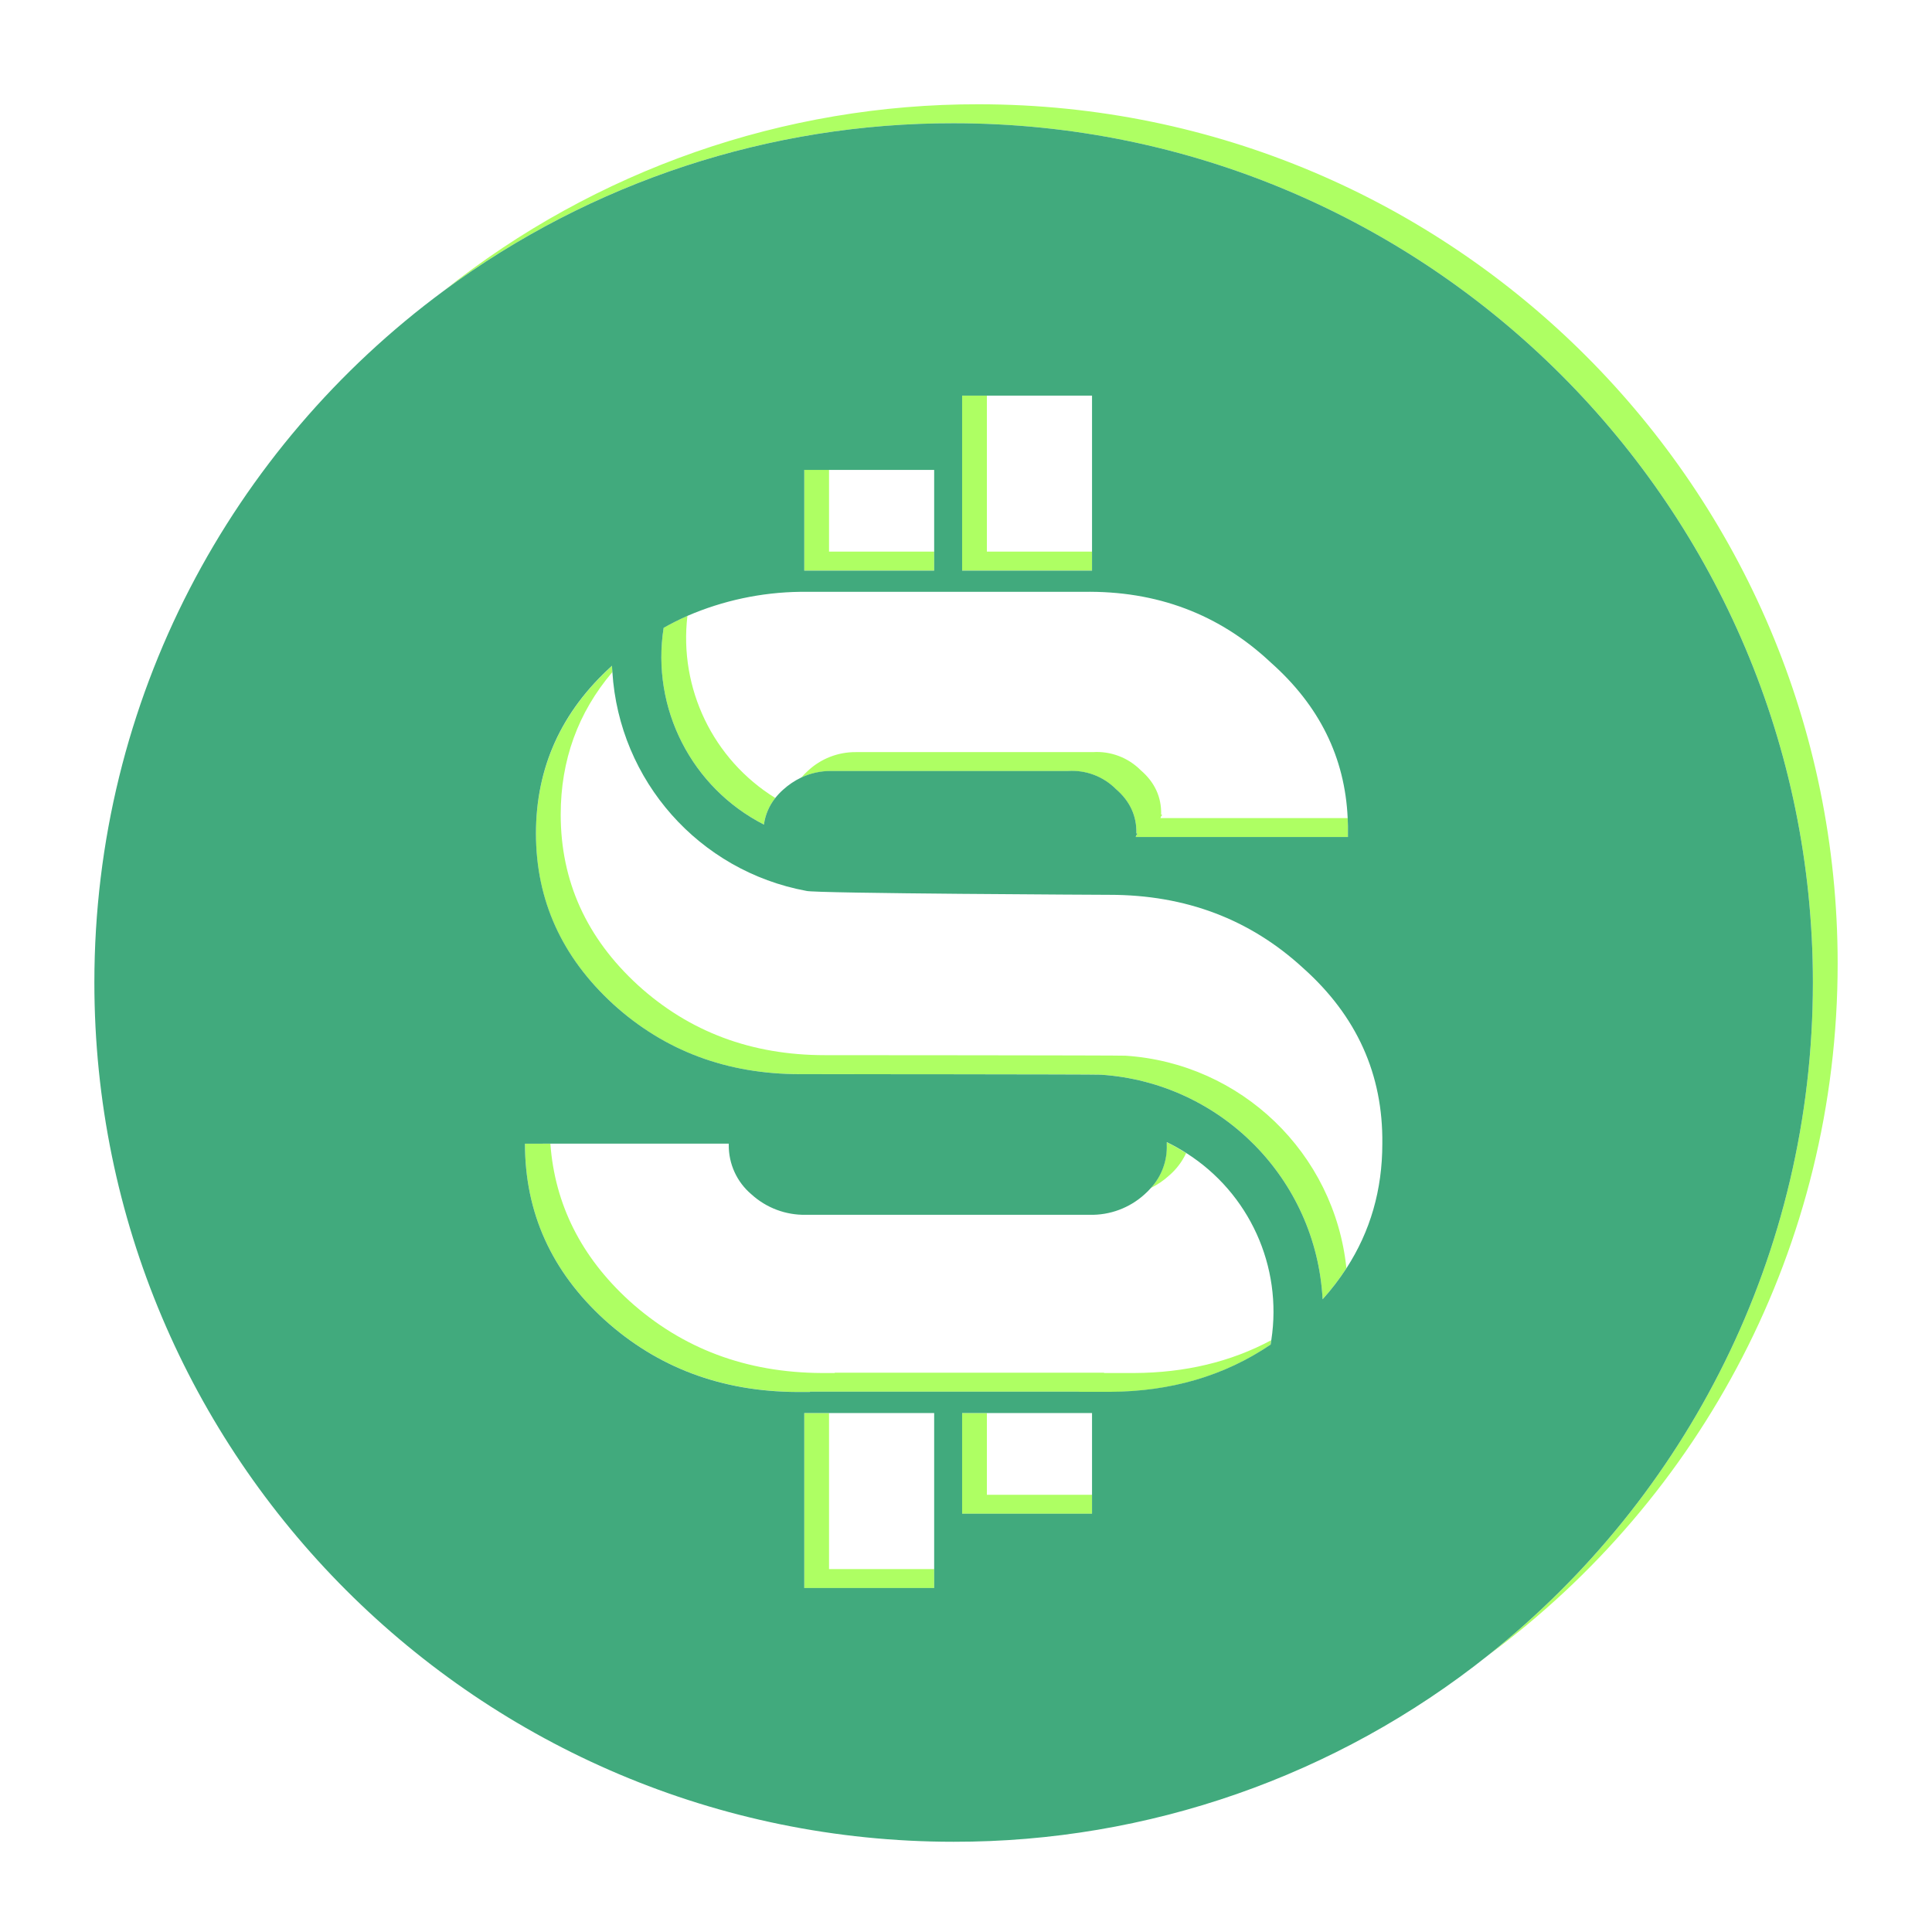
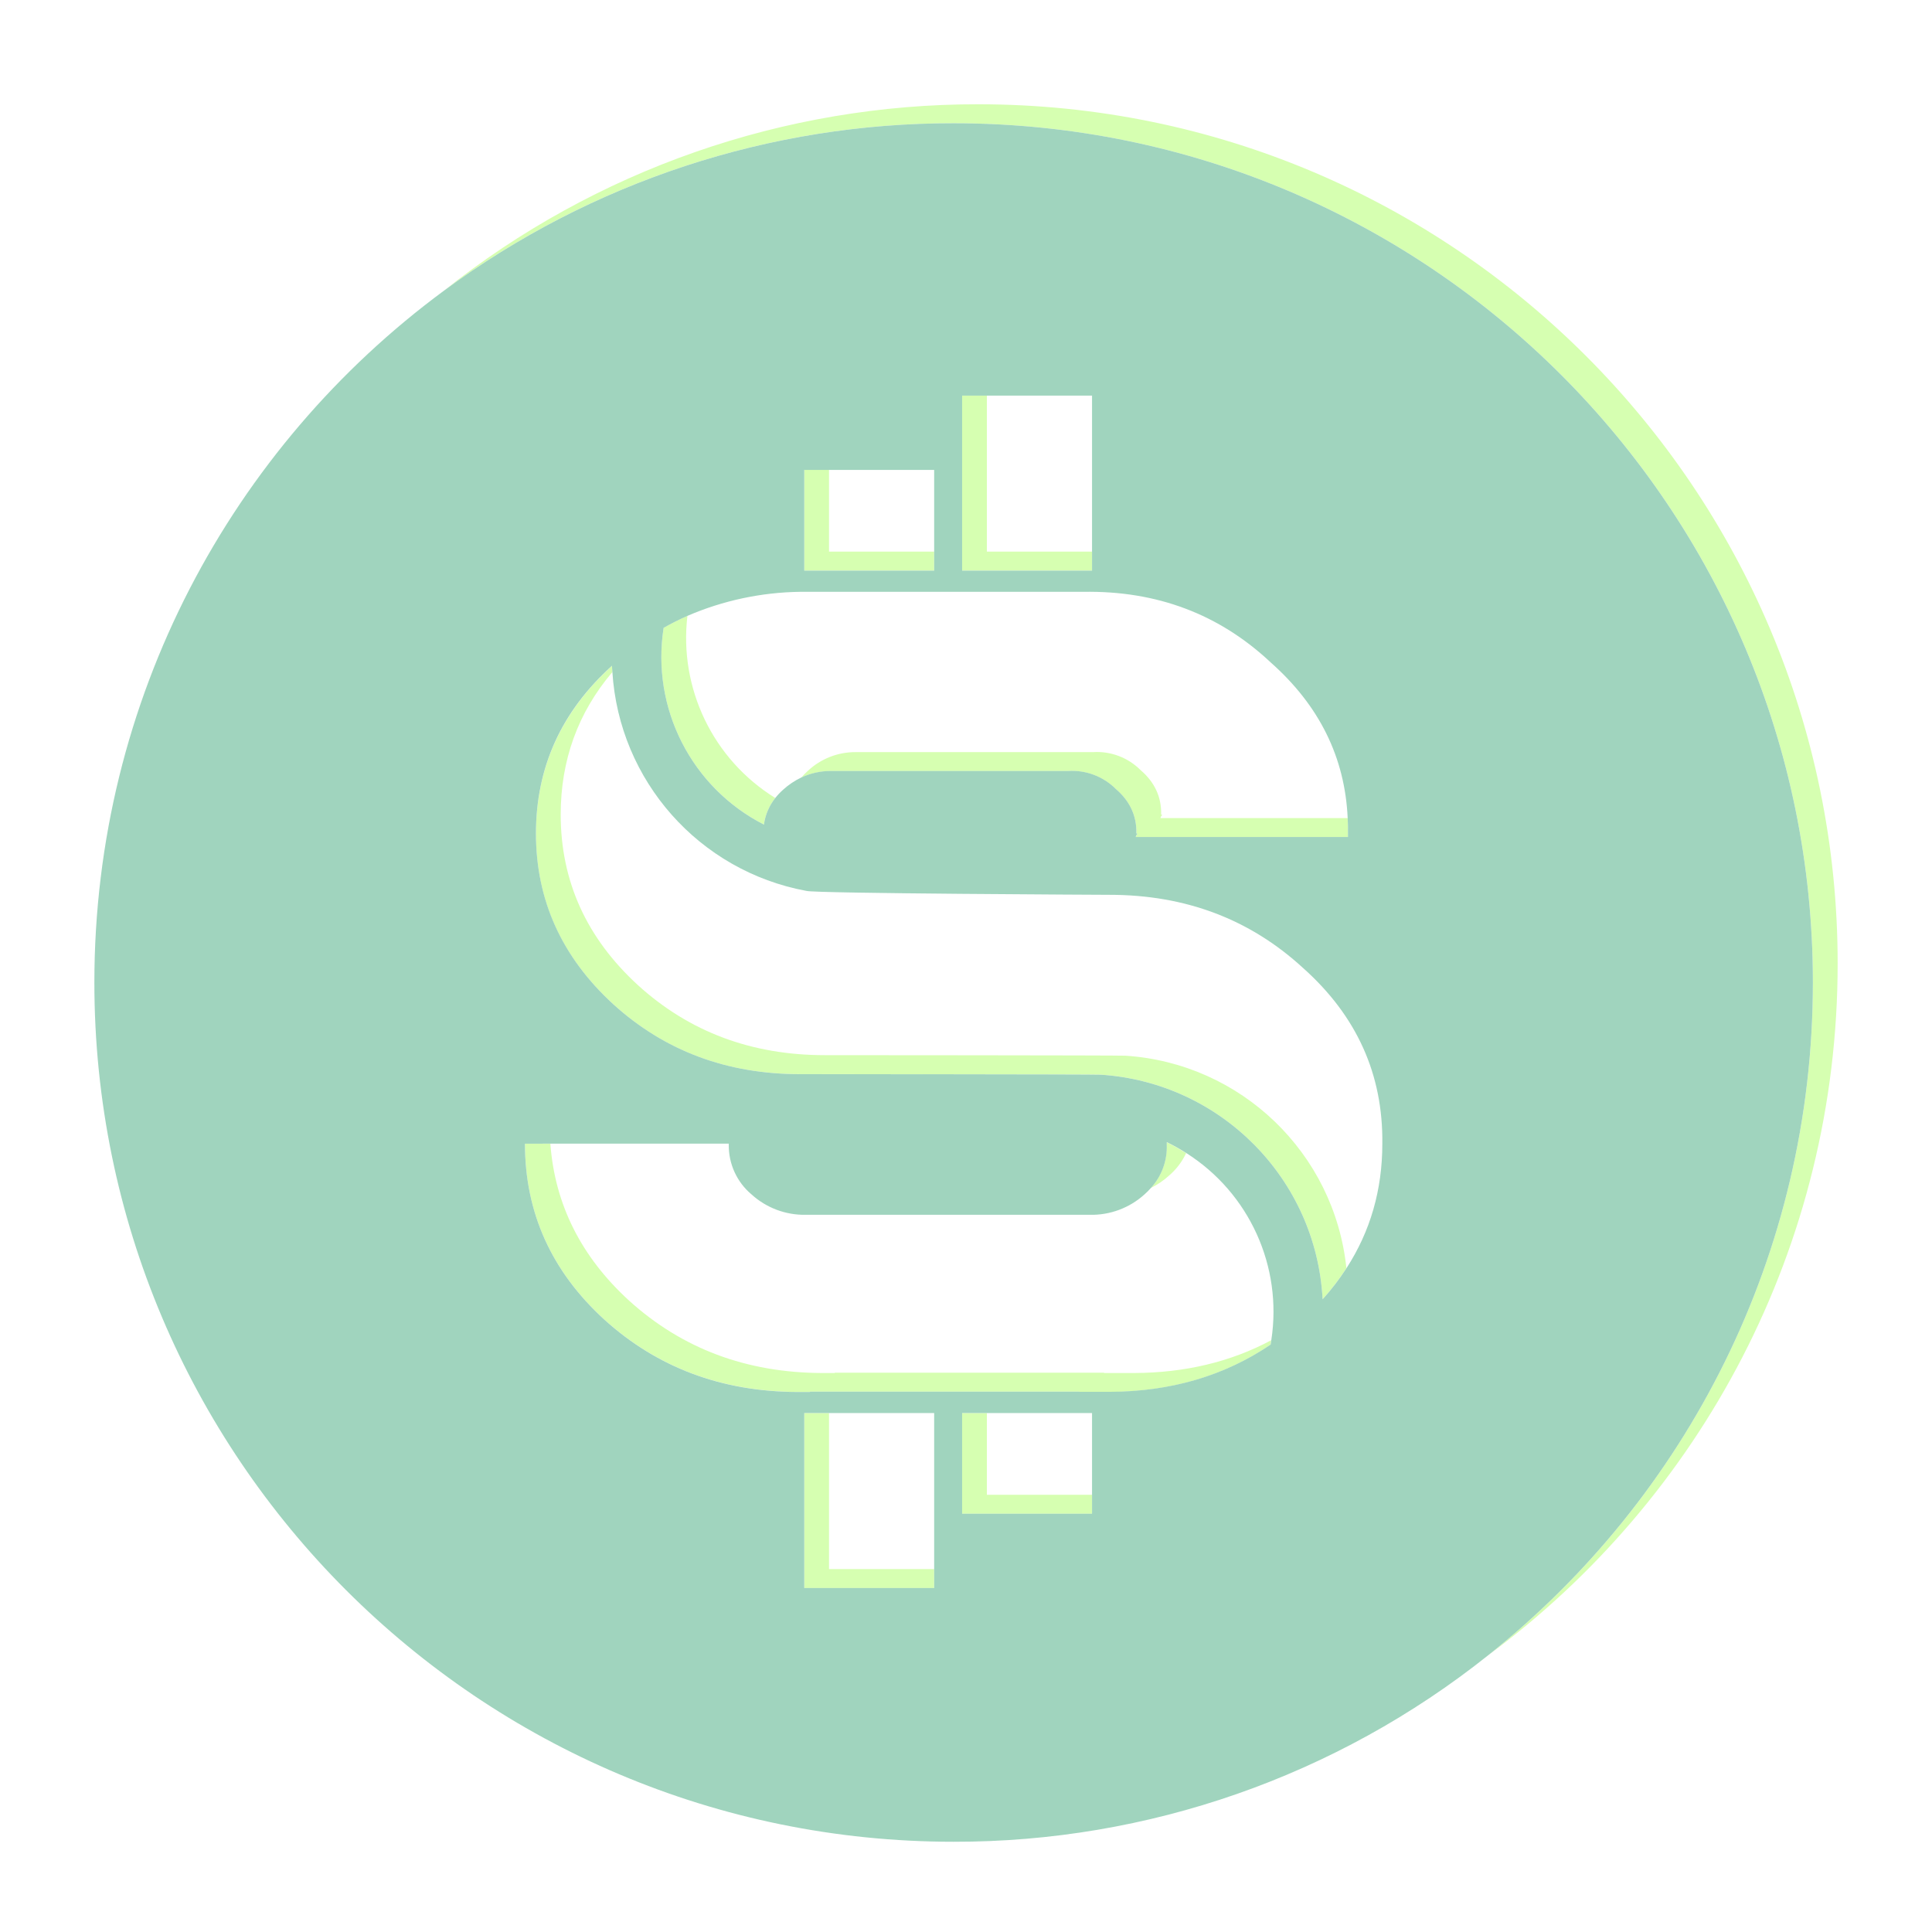
<svg xmlns="http://www.w3.org/2000/svg" id="Camada_1" data-name="Camada 1" viewBox="0 0 780.21 780.21">
  <defs>
-     <style>.cls-1{fill:none;}.cls-2{fill:#aeff63;}.cls-3{fill:#41aa7d;}</style>
+     <style>.cls-1{opacity:0.5;}.cls-2{fill:none;}.cls-3{fill:#aeff63;}.cls-4{fill:#41aa7d;}</style>
  </defs>
-   <rect class="cls-1" x="334.79" y="189.74" width="42.46" height="33.01" />
-   <path class="cls-1" d="M313.09,322.29a26.69,26.69,0,0,1,3.16-3.34,30.29,30.29,0,0,1,7.34-4.93,26.24,26.24,0,0,1,2.66-2.73,28,28,0,0,1,19.34-7.56h95.73A25,25,0,0,1,460.66,311c5.64,4.84,8.43,10.85,8.25,17.92.49,0,.49.25,0,.68a2.45,2.45,0,0,0-.25.74h75.58q-1.69-36.78-31.08-62.89Q482,238.29,437.46,239H323.07a118.85,118.85,0,0,0-45.46,9.74,76,76,0,0,0,35.48,73.58Z" />
-   <path class="cls-1" d="M257.62,397.84q31,28.28,75.45,28.27s120,.05,121.48.22h0a96,96,0,0,1,89.18,85.82q14.46-22.35,14.49-50.29.46-42-32.05-71-32.08-29.49-78.12-29.51s-119.37-.53-122.45-1.59a96,96,0,0,1-78.31-88.42Q226.45,296,226.43,329,226.43,369.33,257.62,397.84Z" />
-   <path class="cls-1" d="M254.08,525.25q32.09,29,77.81,29.2h5.21v-.13H445.84v.13h12.22q30.85-.13,55.31-13.23A75.8,75.8,0,0,0,479,465.68a27.08,27.08,0,0,1-6.84,9,31.13,31.13,0,0,1-7.35,5,28.9,28.9,0,0,1-2.65,2.66,31.83,31.83,0,0,1-22.13,8.24H325.42a31.7,31.7,0,0,1-21.94-8.24,25.79,25.79,0,0,1-9.18-20v-.49H222.25Q225,498.67,254.08,525.25Z" />
-   <rect class="cls-1" x="398.54" y="159.74" width="42.46" height="63.01" />
-   <rect class="cls-1" x="398.54" y="570.64" width="42.46" height="33" />
-   <rect class="cls-1" x="334.79" y="570.64" width="42.46" height="63" />
-   <path class="cls-2" d="M308.5,333a22,22,0,0,1,4.59-10.74,76,76,0,0,1-35.48-73.58q-4.92,2.17-9.61,4.83A76,76,0,0,0,308.5,333Z" />
-   <path class="cls-2" d="M468.91,329.64c.49-.43.49-.68,0-.68.18-7.07-2.61-13.08-8.25-17.92a25,25,0,0,0-19.34-7.31H345.59a28,28,0,0,0-19.34,7.56,26.24,26.24,0,0,0-2.66,2.73,27.84,27.84,0,0,1,12-2.63h95.73a25,25,0,0,1,19.34,7.31c5.64,4.84,8.43,10.85,8.25,17.92.49,0,.49.25,0,.68a2.45,2.45,0,0,0-.25.74h85.68v-1.42c0-2.1,0-4.19-.1-6.24H468.66A2.45,2.45,0,0,1,468.91,329.64Z" />
-   <polygon class="cls-2" points="324.79 641.31 377.25 641.31 377.25 633.65 334.79 633.65 334.79 570.64 324.79 570.64 324.79 641.31" />
-   <path class="cls-2" d="M479,465.68a74.88,74.88,0,0,0-7.88-4.41q0,.54,0,1.08a24.47,24.47,0,0,1-6.34,17.37,31.13,31.13,0,0,0,7.35-5A27.08,27.08,0,0,0,479,465.68Z" />
-   <path class="cls-2" d="M247.62,405.5q31,28.28,75.45,28.27s120,.05,121.48.22h0a96,96,0,0,1,89.56,90.7,99.57,99.57,0,0,0,9.62-12.54,96,96,0,0,0-89.18-85.82h0c-1.46-.17-121.48-.22-121.48-.22q-44.37,0-75.45-28.27Q226.46,369.28,226.43,329q0-33,20.87-57.61c-.05-.83-.12-1.66-.15-2.5q-30.69,27.76-30.72,67.77Q216.43,377,247.62,405.5Z" />
-   <polygon class="cls-2" points="377.25 222.76 334.79 222.76 334.79 189.74 324.79 189.74 324.79 230.42 377.25 230.42 377.25 222.76" />
-   <polygon class="cls-2" points="441 222.76 398.54 222.76 398.54 159.74 388.54 159.74 388.54 230.42 441 230.42 441 222.76" />
-   <path class="cls-2" d="M244.08,532.91q32.09,29,77.81,29.2h5.21V562H435.84v.13h12.22q37.14-.15,65-19.08c.11-.6.19-1.2.28-1.81q-24.48,13.1-55.31,13.23H445.84v-.13H337.1v.13h-5.21q-45.75-.19-77.81-29.2Q225,498.69,222.25,461.86H212Q212,503.61,244.08,532.91Z" />
-   <path class="cls-2" d="M742.11,389.11c0-191.65-155.36-347-347-347a345.53,345.53,0,0,0-215.9,75.33,345.4,345.4,0,0,1,205.9-67.67c191.64,0,347,155.36,347,347,0,110-51.22,208.1-131.1,271.67C686.59,605.25,742.11,503.66,742.11,389.11Z" />
-   <polygon class="cls-2" points="388.54 611.31 441 611.31 441 603.65 398.54 603.65 398.54 570.64 388.54 570.64 388.54 611.31" />
-   <path class="cls-3" d="M732.11,396.77c0-191.64-155.36-347-347-347a345.4,345.4,0,0,0-205.9,67.67C93.62,180.63,38.11,282.22,38.11,396.77c0,191.65,155.35,347,347,347A345.52,345.52,0,0,0,601,668.44C680.89,604.87,732.11,506.8,732.11,396.77Zm-343.57-237H441v70.68H388.54Zm-63.75,30h52.46v40.68H324.79ZM268,253.54q4.68-2.65,9.61-4.83A118.85,118.85,0,0,1,323.07,239H437.46q44.54-.75,75.7,28.52,29.43,26.08,31.08,62.89c.1,2.05.14,4.14.1,6.24V338H458.66a2.45,2.45,0,0,1,.25-.74c.49-.43.49-.68,0-.68.18-7.07-2.61-13.08-8.25-17.92a25,25,0,0,0-19.34-7.31H335.59a27.84,27.84,0,0,0-12,2.63,30.29,30.29,0,0,0-7.34,4.93,26.69,26.69,0,0,0-3.16,3.34A22,22,0,0,0,308.5,333,76,76,0,0,1,268,253.54Zm-20.85,15.31c0,.84.1,1.67.15,2.5a96,96,0,0,0,78.31,88.42c3.08,1.06,122.45,1.59,122.45,1.59q46,0,78.12,29.51,32.55,29,32.05,71,0,27.94-14.49,50.29a99.57,99.57,0,0,1-9.62,12.54A96,96,0,0,0,444.56,434h0c-1.46-.17-121.48-.22-121.48-.22q-44.37,0-75.45-28.27-31.16-28.56-31.19-68.88Q216.43,296.56,247.15,268.85Zm-24.9,193H294.3v.49a25.79,25.79,0,0,0,9.18,20,31.7,31.7,0,0,0,21.94,8.24H440.06a31.83,31.83,0,0,0,22.13-8.24,28.9,28.9,0,0,0,2.65-2.66,24.47,24.47,0,0,0,6.34-17.37q0-.54,0-1.08a74.88,74.88,0,0,1,7.88,4.41,75.8,75.8,0,0,1,34.34,75.54c-.09.61-.17,1.21-.28,1.81q-27.92,18.93-65,19.08H435.84V562H327.1v.13h-5.21q-45.75-.2-77.81-29.2Q212,503.62,212,461.86Zm155,108.78v70.67H324.79V570.64h52.46Zm63.75,0v40.67H388.54V570.64H441Z" />
+   <g class="cls-1">
+     <rect class="cls-2" x="334.79" y="189.74" width="42.46" height="33.01" />
+     <path class="cls-2" d="M313.09,322.29a26.69,26.69,0,0,1,3.16-3.34,30.29,30.29,0,0,1,7.34-4.93,26.24,26.24,0,0,1,2.66-2.73,28,28,0,0,1,19.34-7.56h95.73A25,25,0,0,1,460.66,311c5.64,4.84,8.43,10.85,8.25,17.92.49,0,.49.25,0,.68a2.45,2.45,0,0,0-.25.74h75.58q-1.69-36.78-31.08-62.89Q482,238.29,437.46,239H323.07a118.85,118.85,0,0,0-45.46,9.74,76,76,0,0,0,35.48,73.58Z" />
+     <path class="cls-2" d="M257.62,397.84q31,28.28,75.45,28.27s120,.05,121.48.22h0a96,96,0,0,1,89.18,85.82q14.46-22.35,14.49-50.29.46-42-32.05-71-32.08-29.49-78.12-29.51s-119.37-.53-122.45-1.59a96,96,0,0,1-78.31-88.42Q226.45,296,226.43,329,226.43,369.33,257.62,397.84Z" />
+     <path class="cls-2" d="M254.08,525.25q32.09,29,77.81,29.2h5.21v-.13H445.84v.13h12.22q30.85-.13,55.31-13.23A75.8,75.8,0,0,0,479,465.68a27.08,27.08,0,0,1-6.84,9,31.13,31.13,0,0,1-7.35,5,28.9,28.9,0,0,1-2.65,2.66,31.83,31.83,0,0,1-22.13,8.24H325.42a31.7,31.7,0,0,1-21.94-8.24,25.79,25.79,0,0,1-9.18-20v-.49H222.25Q225,498.67,254.08,525.25Z" />
+     <rect class="cls-2" x="398.54" y="159.74" width="42.46" height="63.01" />
+     <rect class="cls-2" x="398.54" y="570.64" width="42.46" height="33" />
+     <rect class="cls-2" x="334.79" y="570.64" width="42.46" height="63" />
+     <path class="cls-3" d="M308.5,333a22,22,0,0,1,4.59-10.74,76,76,0,0,1-35.48-73.58q-4.92,2.17-9.61,4.83A76,76,0,0,0,308.5,333Z" />
+     <path class="cls-3" d="M468.91,329.64c.49-.43.49-.68,0-.68.18-7.07-2.61-13.08-8.25-17.92a25,25,0,0,0-19.34-7.31H345.59a28,28,0,0,0-19.34,7.56,26.24,26.24,0,0,0-2.66,2.73,27.84,27.84,0,0,1,12-2.63h95.73a25,25,0,0,1,19.34,7.31c5.64,4.84,8.43,10.85,8.25,17.92.49,0,.49.25,0,.68a2.45,2.45,0,0,0-.25.74h85.68v-1.42c0-2.1,0-4.19-.1-6.24H468.66A2.45,2.45,0,0,1,468.91,329.64Z" />
+     <polygon class="cls-3" points="324.79 641.31 377.25 641.31 377.25 633.65 334.79 633.65 334.79 570.64 324.79 570.64 324.79 641.31" />
+     <path class="cls-3" d="M479,465.68a74.88,74.88,0,0,0-7.88-4.41q0,.54,0,1.08a24.47,24.47,0,0,1-6.34,17.37,31.13,31.13,0,0,0,7.35-5A27.08,27.08,0,0,0,479,465.68Z" />
+     <path class="cls-3" d="M247.62,405.5q31,28.28,75.45,28.27s120,.05,121.48.22h0a96,96,0,0,1,89.56,90.7,99.57,99.57,0,0,0,9.62-12.54,96,96,0,0,0-89.18-85.82h0c-1.46-.17-121.48-.22-121.48-.22q-44.37,0-75.45-28.27Q226.46,369.28,226.43,329q0-33,20.87-57.61c-.05-.83-.12-1.66-.15-2.5q-30.69,27.76-30.72,67.77Q216.43,377,247.62,405.5Z" />
+     <polygon class="cls-3" points="377.25 222.76 334.79 222.76 334.79 189.74 324.79 189.74 324.79 230.42 377.25 230.42 377.25 222.76" />
+     <polygon class="cls-3" points="441 222.76 398.54 222.76 398.54 159.74 388.54 159.74 388.54 230.42 441 230.42 441 222.76" />
+     <path class="cls-3" d="M244.08,532.91q32.09,29,77.81,29.2h5.21V562H435.84v.13h12.22q37.14-.15,65-19.08c.11-.6.19-1.2.28-1.81q-24.48,13.1-55.31,13.23H445.84v-.13H337.1v.13h-5.21q-45.75-.19-77.81-29.2Q225,498.69,222.25,461.86H212Q212,503.61,244.08,532.91Z" />
+     <path class="cls-3" d="M742.11,389.11c0-191.65-155.36-347-347-347a345.53,345.53,0,0,0-215.9,75.33,345.4,345.4,0,0,1,205.9-67.67c191.64,0,347,155.36,347,347,0,110-51.22,208.1-131.1,271.67C686.59,605.25,742.11,503.66,742.11,389.11Z" />
+     <polygon class="cls-3" points="388.54 611.31 441 611.31 441 603.65 398.54 603.65 398.54 570.64 388.54 570.64 388.54 611.31" />
+     <path class="cls-4" d="M732.11,396.77c0-191.64-155.36-347-347-347a345.4,345.4,0,0,0-205.9,67.67C93.62,180.63,38.11,282.22,38.11,396.77c0,191.65,155.35,347,347,347A345.52,345.52,0,0,0,601,668.44C680.89,604.87,732.11,506.8,732.11,396.77Zm-343.57-237H441v70.68H388.54Zm-63.75,30h52.46v40.68H324.79ZM268,253.54q4.68-2.65,9.61-4.83A118.85,118.85,0,0,1,323.07,239H437.46q44.54-.75,75.7,28.52,29.43,26.08,31.08,62.89c.1,2.05.14,4.14.1,6.24V338H458.66a2.45,2.45,0,0,1,.25-.74c.49-.43.49-.68,0-.68.18-7.07-2.61-13.08-8.25-17.92a25,25,0,0,0-19.34-7.31H335.59a27.84,27.84,0,0,0-12,2.63,30.29,30.29,0,0,0-7.34,4.93,26.69,26.69,0,0,0-3.16,3.34A22,22,0,0,0,308.5,333,76,76,0,0,1,268,253.54Zm-20.85,15.31c0,.84.1,1.67.15,2.5a96,96,0,0,0,78.31,88.42c3.08,1.06,122.45,1.59,122.45,1.59q46,0,78.12,29.51,32.55,29,32.05,71,0,27.94-14.49,50.29a99.57,99.57,0,0,1-9.62,12.54A96,96,0,0,0,444.56,434h0c-1.46-.17-121.48-.22-121.48-.22q-44.37,0-75.45-28.27-31.16-28.56-31.19-68.88Q216.43,296.56,247.15,268.85Zm-24.9,193H294.3v.49a25.79,25.79,0,0,0,9.18,20,31.7,31.7,0,0,0,21.94,8.24H440.06a31.83,31.83,0,0,0,22.13-8.24,28.9,28.9,0,0,0,2.65-2.66,24.47,24.47,0,0,0,6.34-17.37q0-.54,0-1.08a74.88,74.88,0,0,1,7.88,4.41,75.8,75.8,0,0,1,34.34,75.54c-.09.61-.17,1.21-.28,1.81q-27.92,18.93-65,19.08H435.84V562H327.1v.13h-5.21q-45.75-.2-77.81-29.2Q212,503.62,212,461.86Zm155,108.78v70.67H324.79V570.64h52.46Zm63.75,0v40.67H388.54V570.64H441Z" />
+   </g>
</svg>
